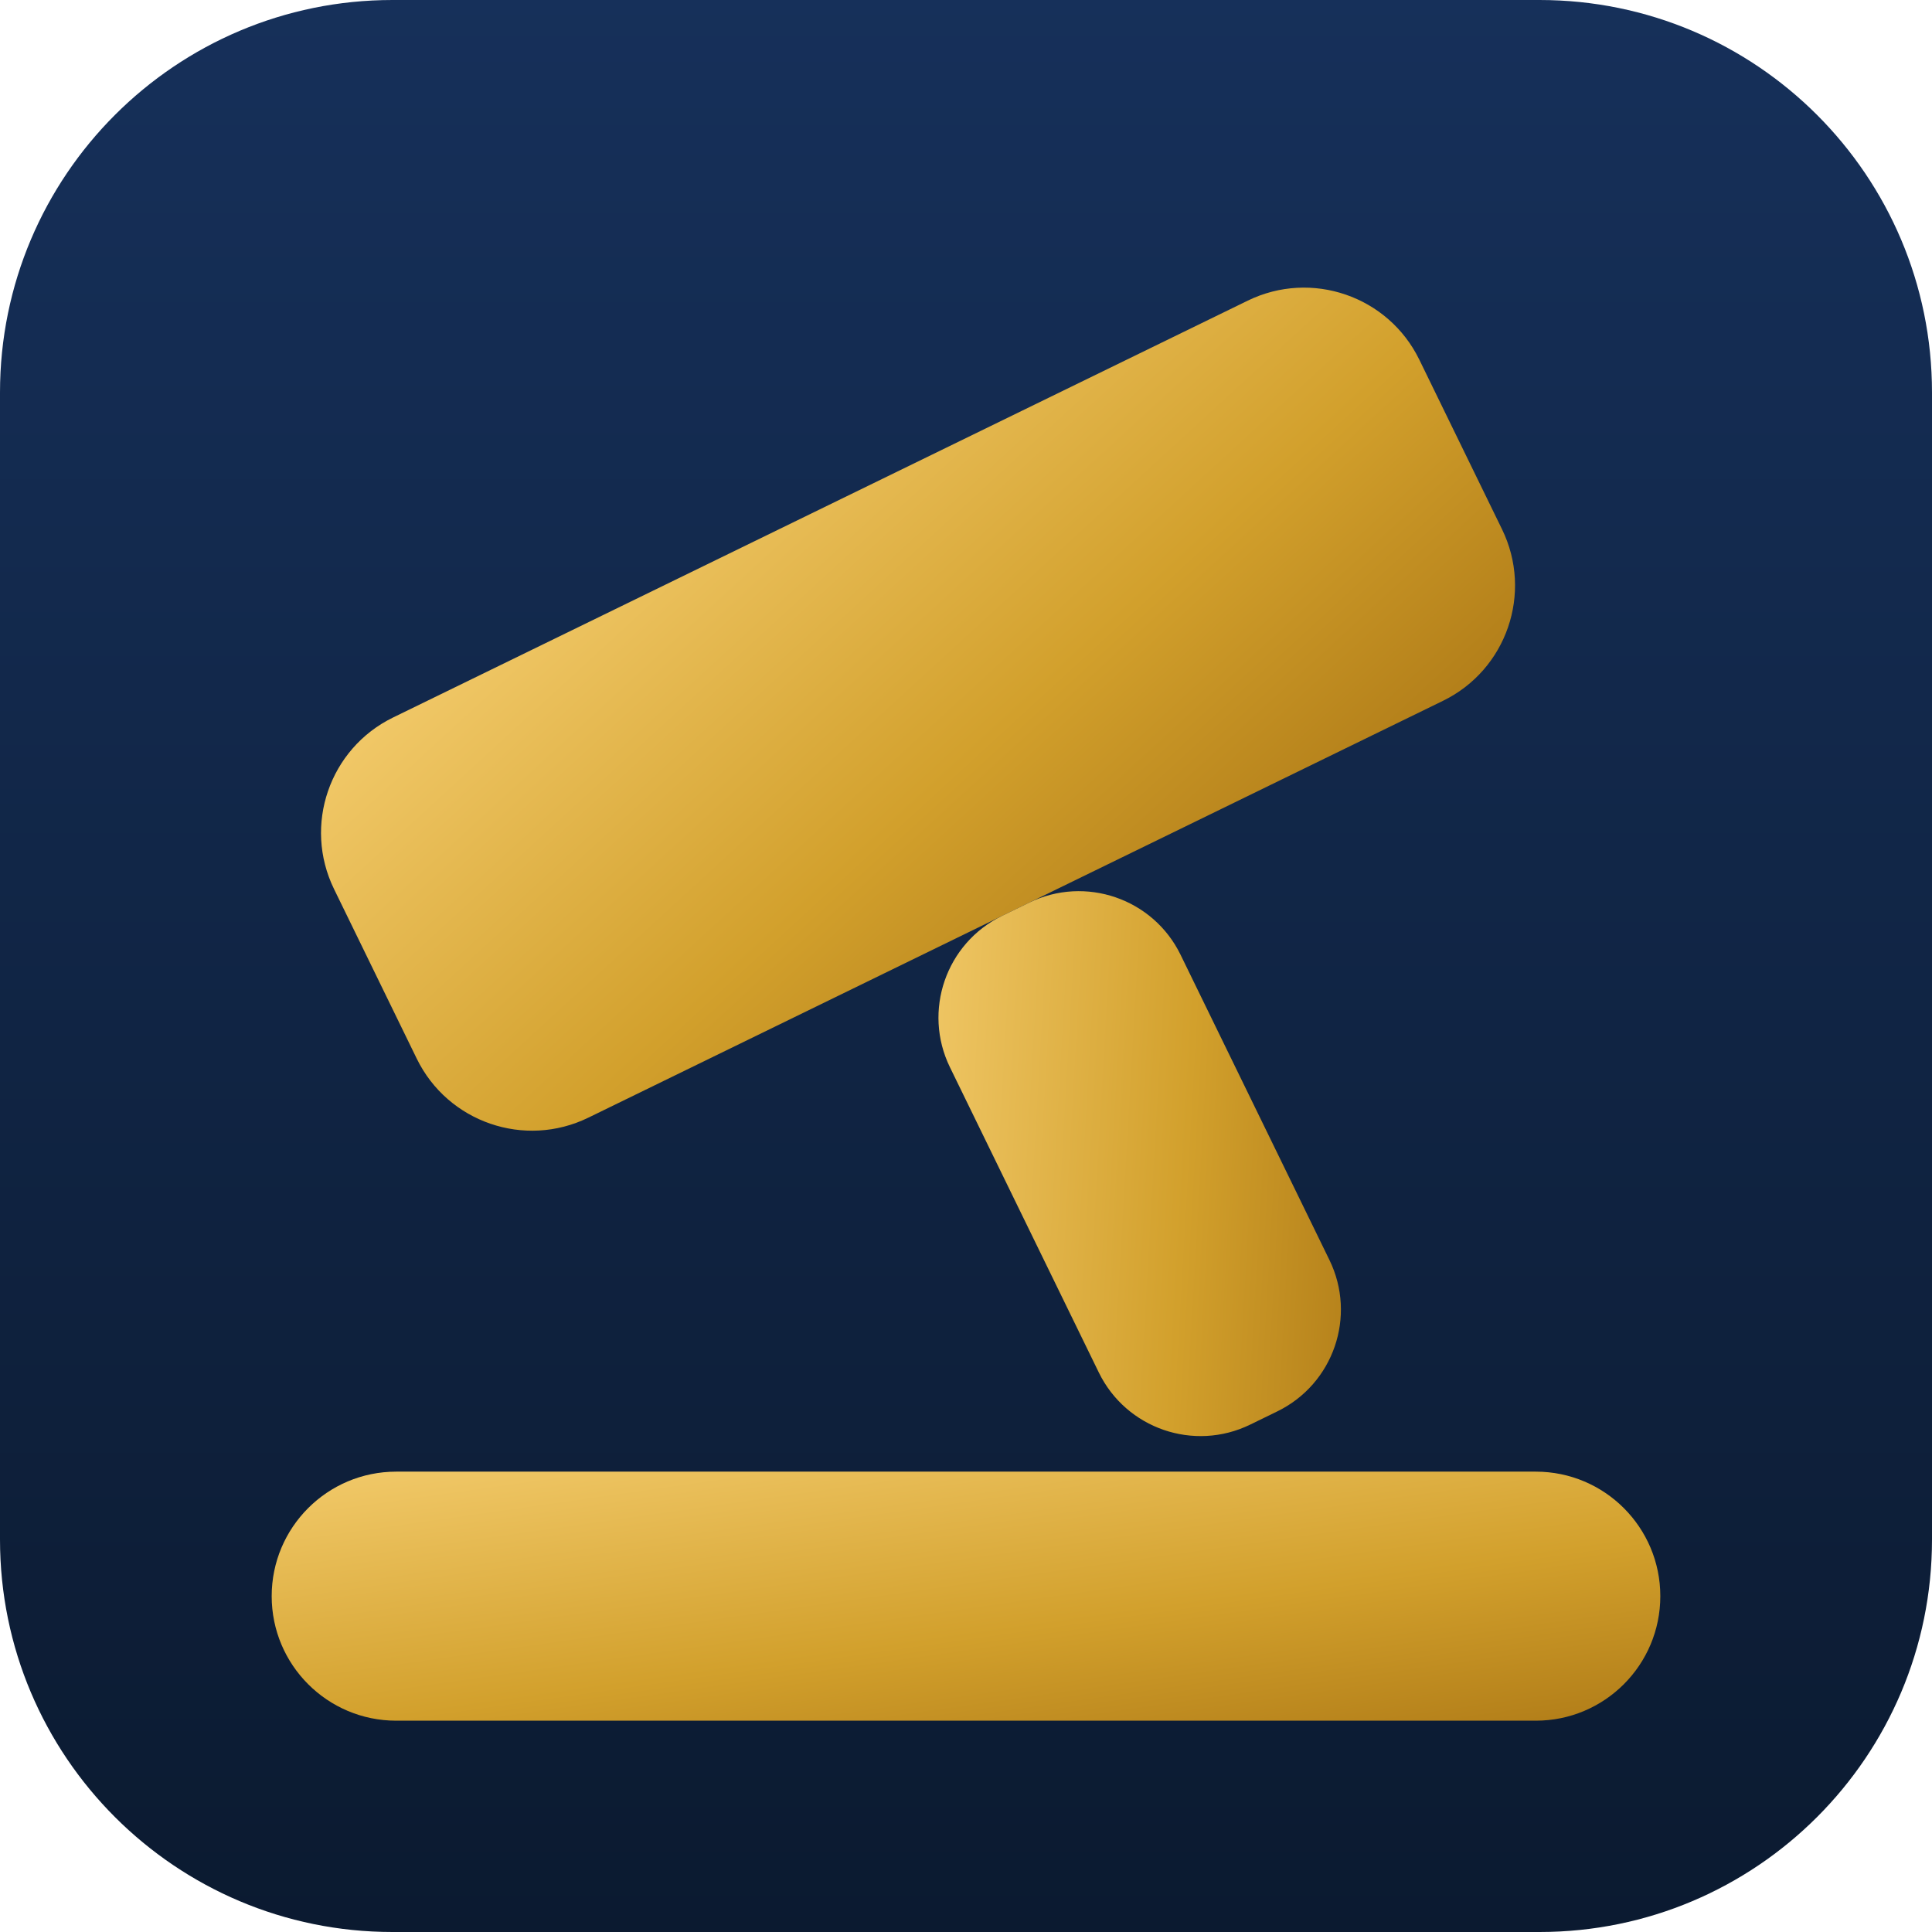
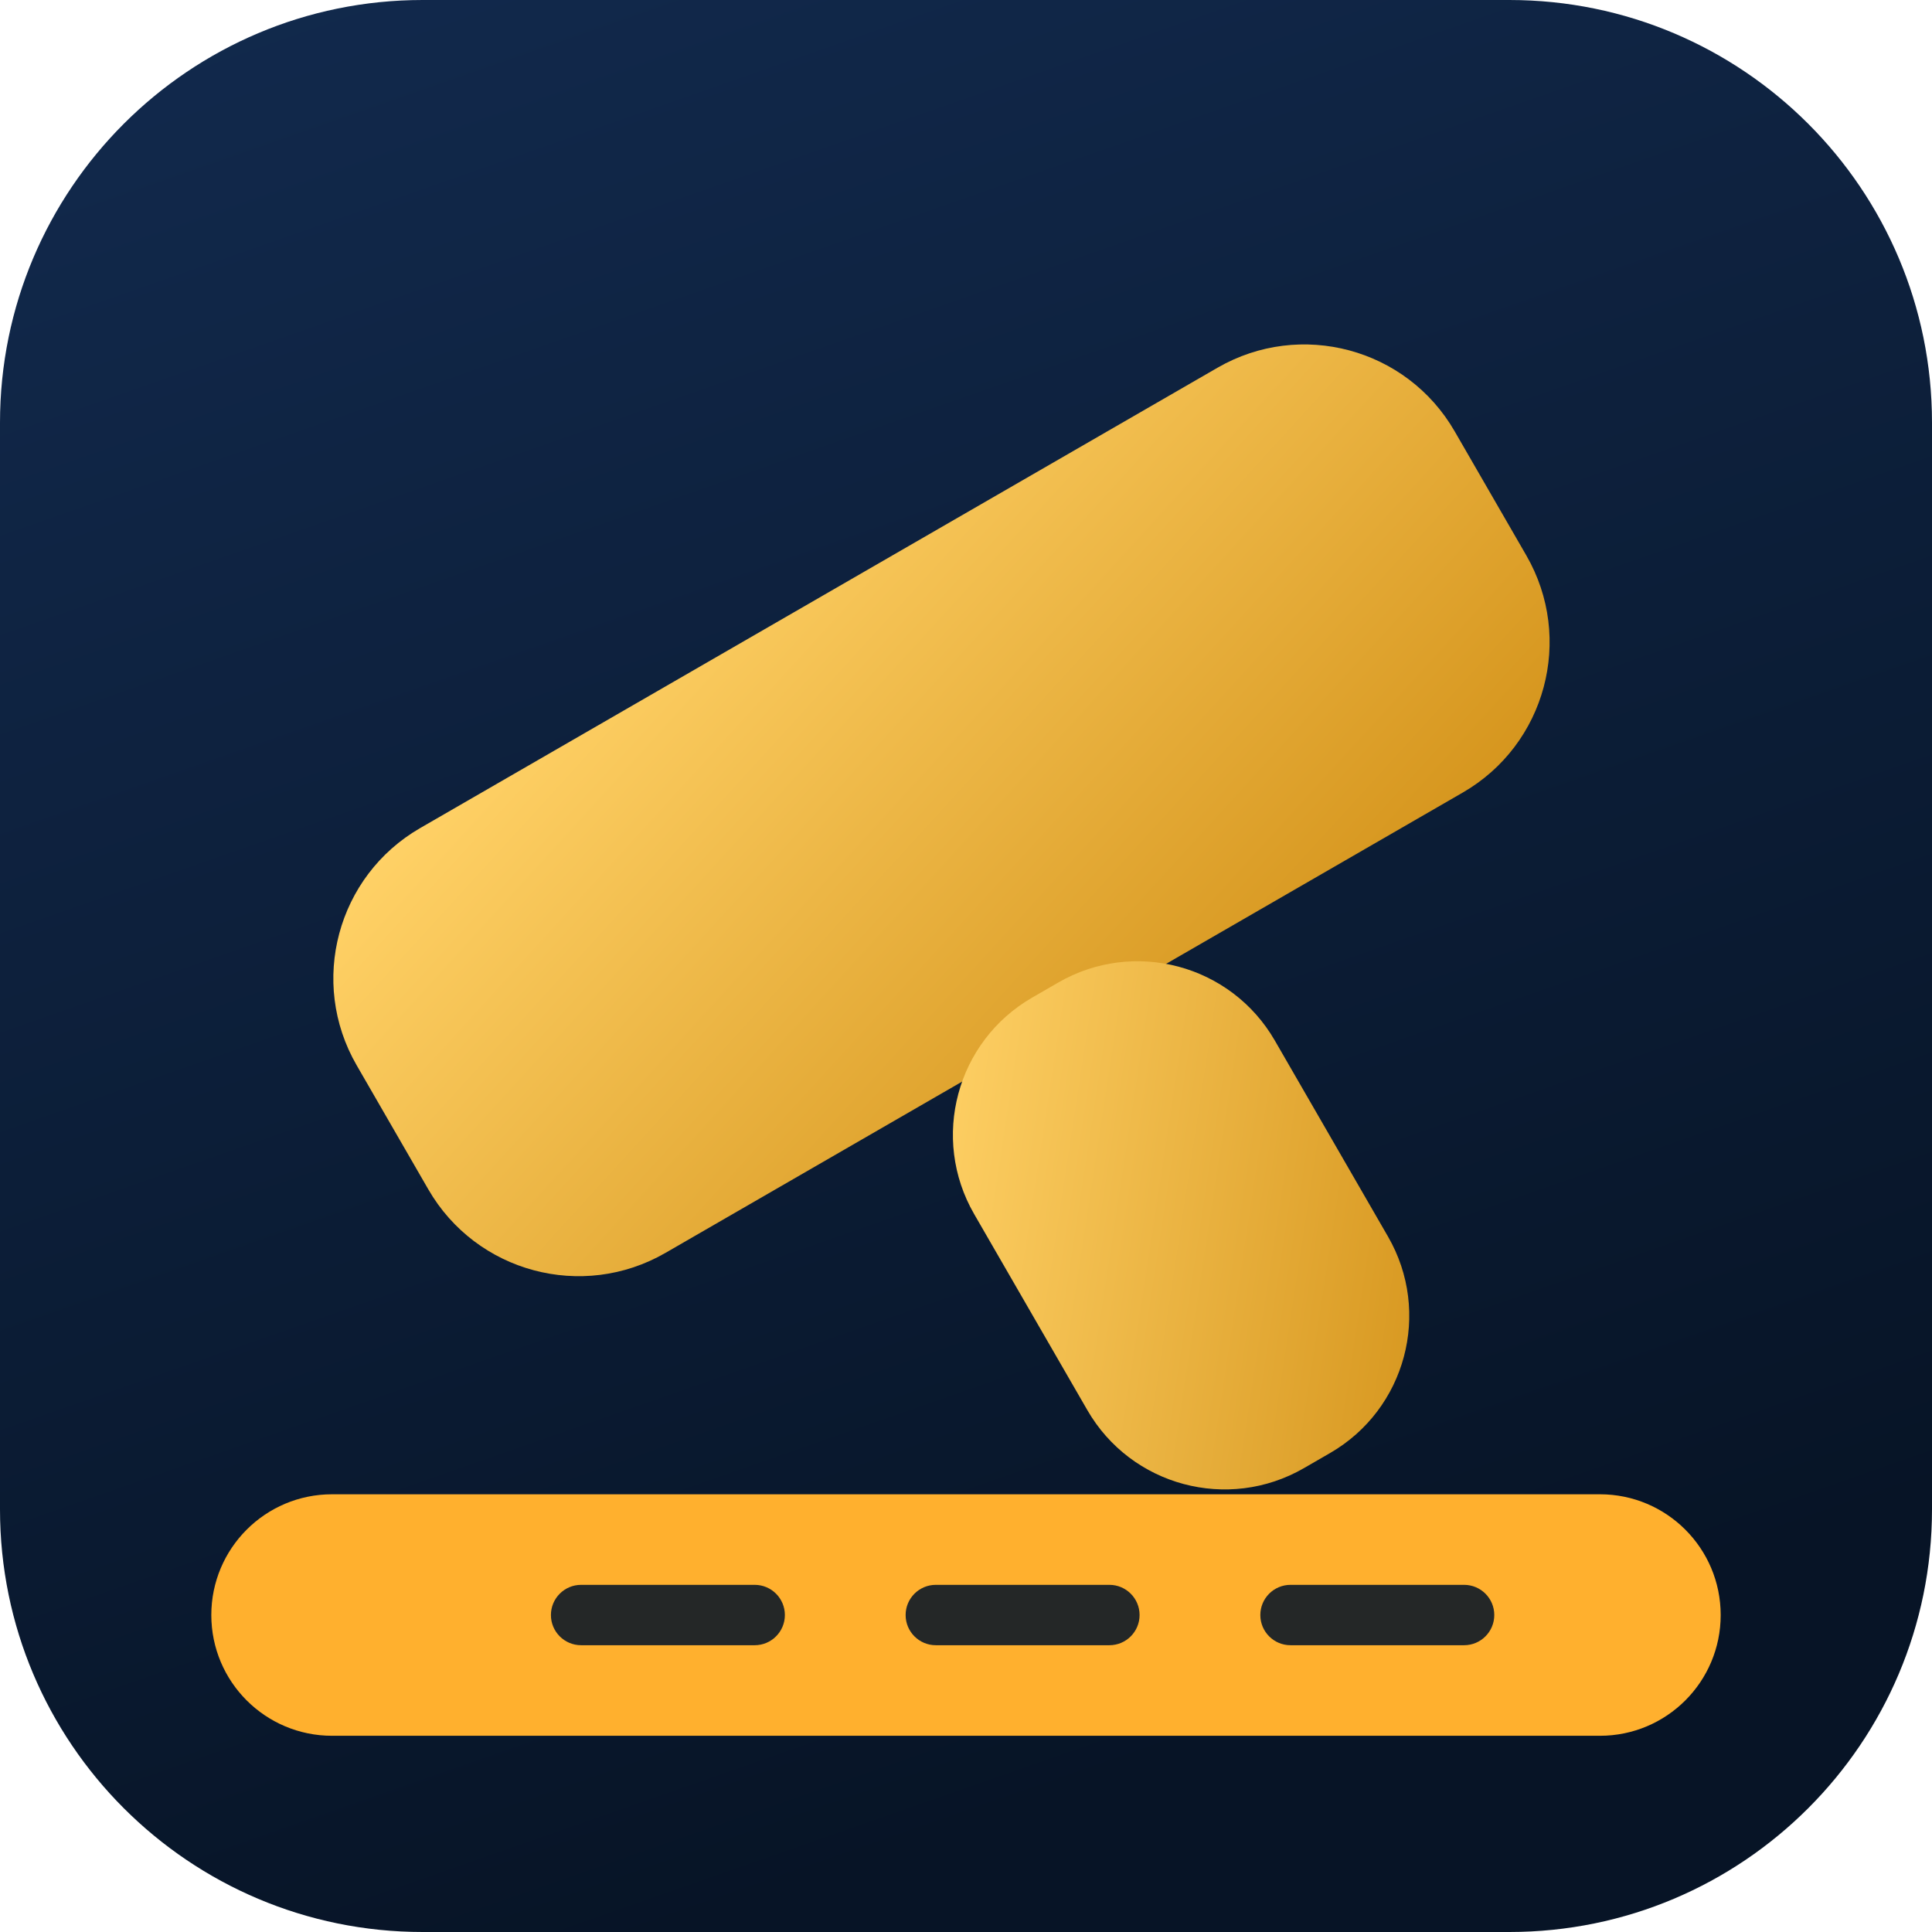
<svg xmlns="http://www.w3.org/2000/svg" viewBox="0 0 512 512" width="512" height="512" role="img" aria-label="MotorJury">
  <defs>
-     <linearGradient id="mjbg" x1="0" y1="0" x2="0" y2="1">
-       <stop offset="0" stop-color="#16305A" />
-       <stop offset="1" stop-color="#0B1A30" />
+     <linearGradient id="bg" x1="0" y1="0" x2="0.35" y2="1">
+       <stop offset="0" stop-color="#122A4E" />
+       <stop offset="1" stop-color="#071426" />
    </linearGradient>
-     <linearGradient id="mjg" x1="0.1" y1="0" x2="0.9" y2="1">
-       <stop offset="0" stop-color="#F0C766" />
-       <stop offset="0.6" stop-color="#D2A02C" />
-       <stop offset="1" stop-color="#B4801A" />
+     <linearGradient id="gold" x1="0.1" y1="0" x2="0.9" y2="1">
+       <stop offset="0" stop-color="#FFD166" />
+       <stop offset="1" stop-color="#D6961E" />
    </linearGradient>
  </defs>
-   <rect width="512" height="512" rx="104" fill="url(#mjbg)" />
-   <g fill="url(#mjg)">
-     <g transform="rotate(-26 256 214)">
-       <rect x="96" y="126" width="320" height="118" rx="34" />
-       <rect x="222" y="244" width="68" height="150" rx="30" />
-     </g>
-     <rect x="72" y="390" width="368" height="66" rx="33" />
+   <rect width="512" height="512" rx="112" fill="url(#bg)" />
+   <g transform="rotate(-30 256 226)">
+     <rect x="88" y="148" width="336" height="130" rx="46" fill="url(#gold)" />
+     <rect x="210" y="268" width="92" height="144" rx="42" fill="url(#gold)" />
  </g>
+   <rect x="56" y="396" width="400" height="64" rx="32" fill="#FFB02E" />
+   <rect x="146" y="420" width="62" height="16" rx="8" fill="#071426" opacity="0.88" />
+   <rect x="240" y="420" width="62" height="16" rx="8" fill="#071426" opacity="0.88" />
+   <rect x="334" y="420" width="62" height="16" rx="8" fill="#071426" opacity="0.88" />
</svg>
